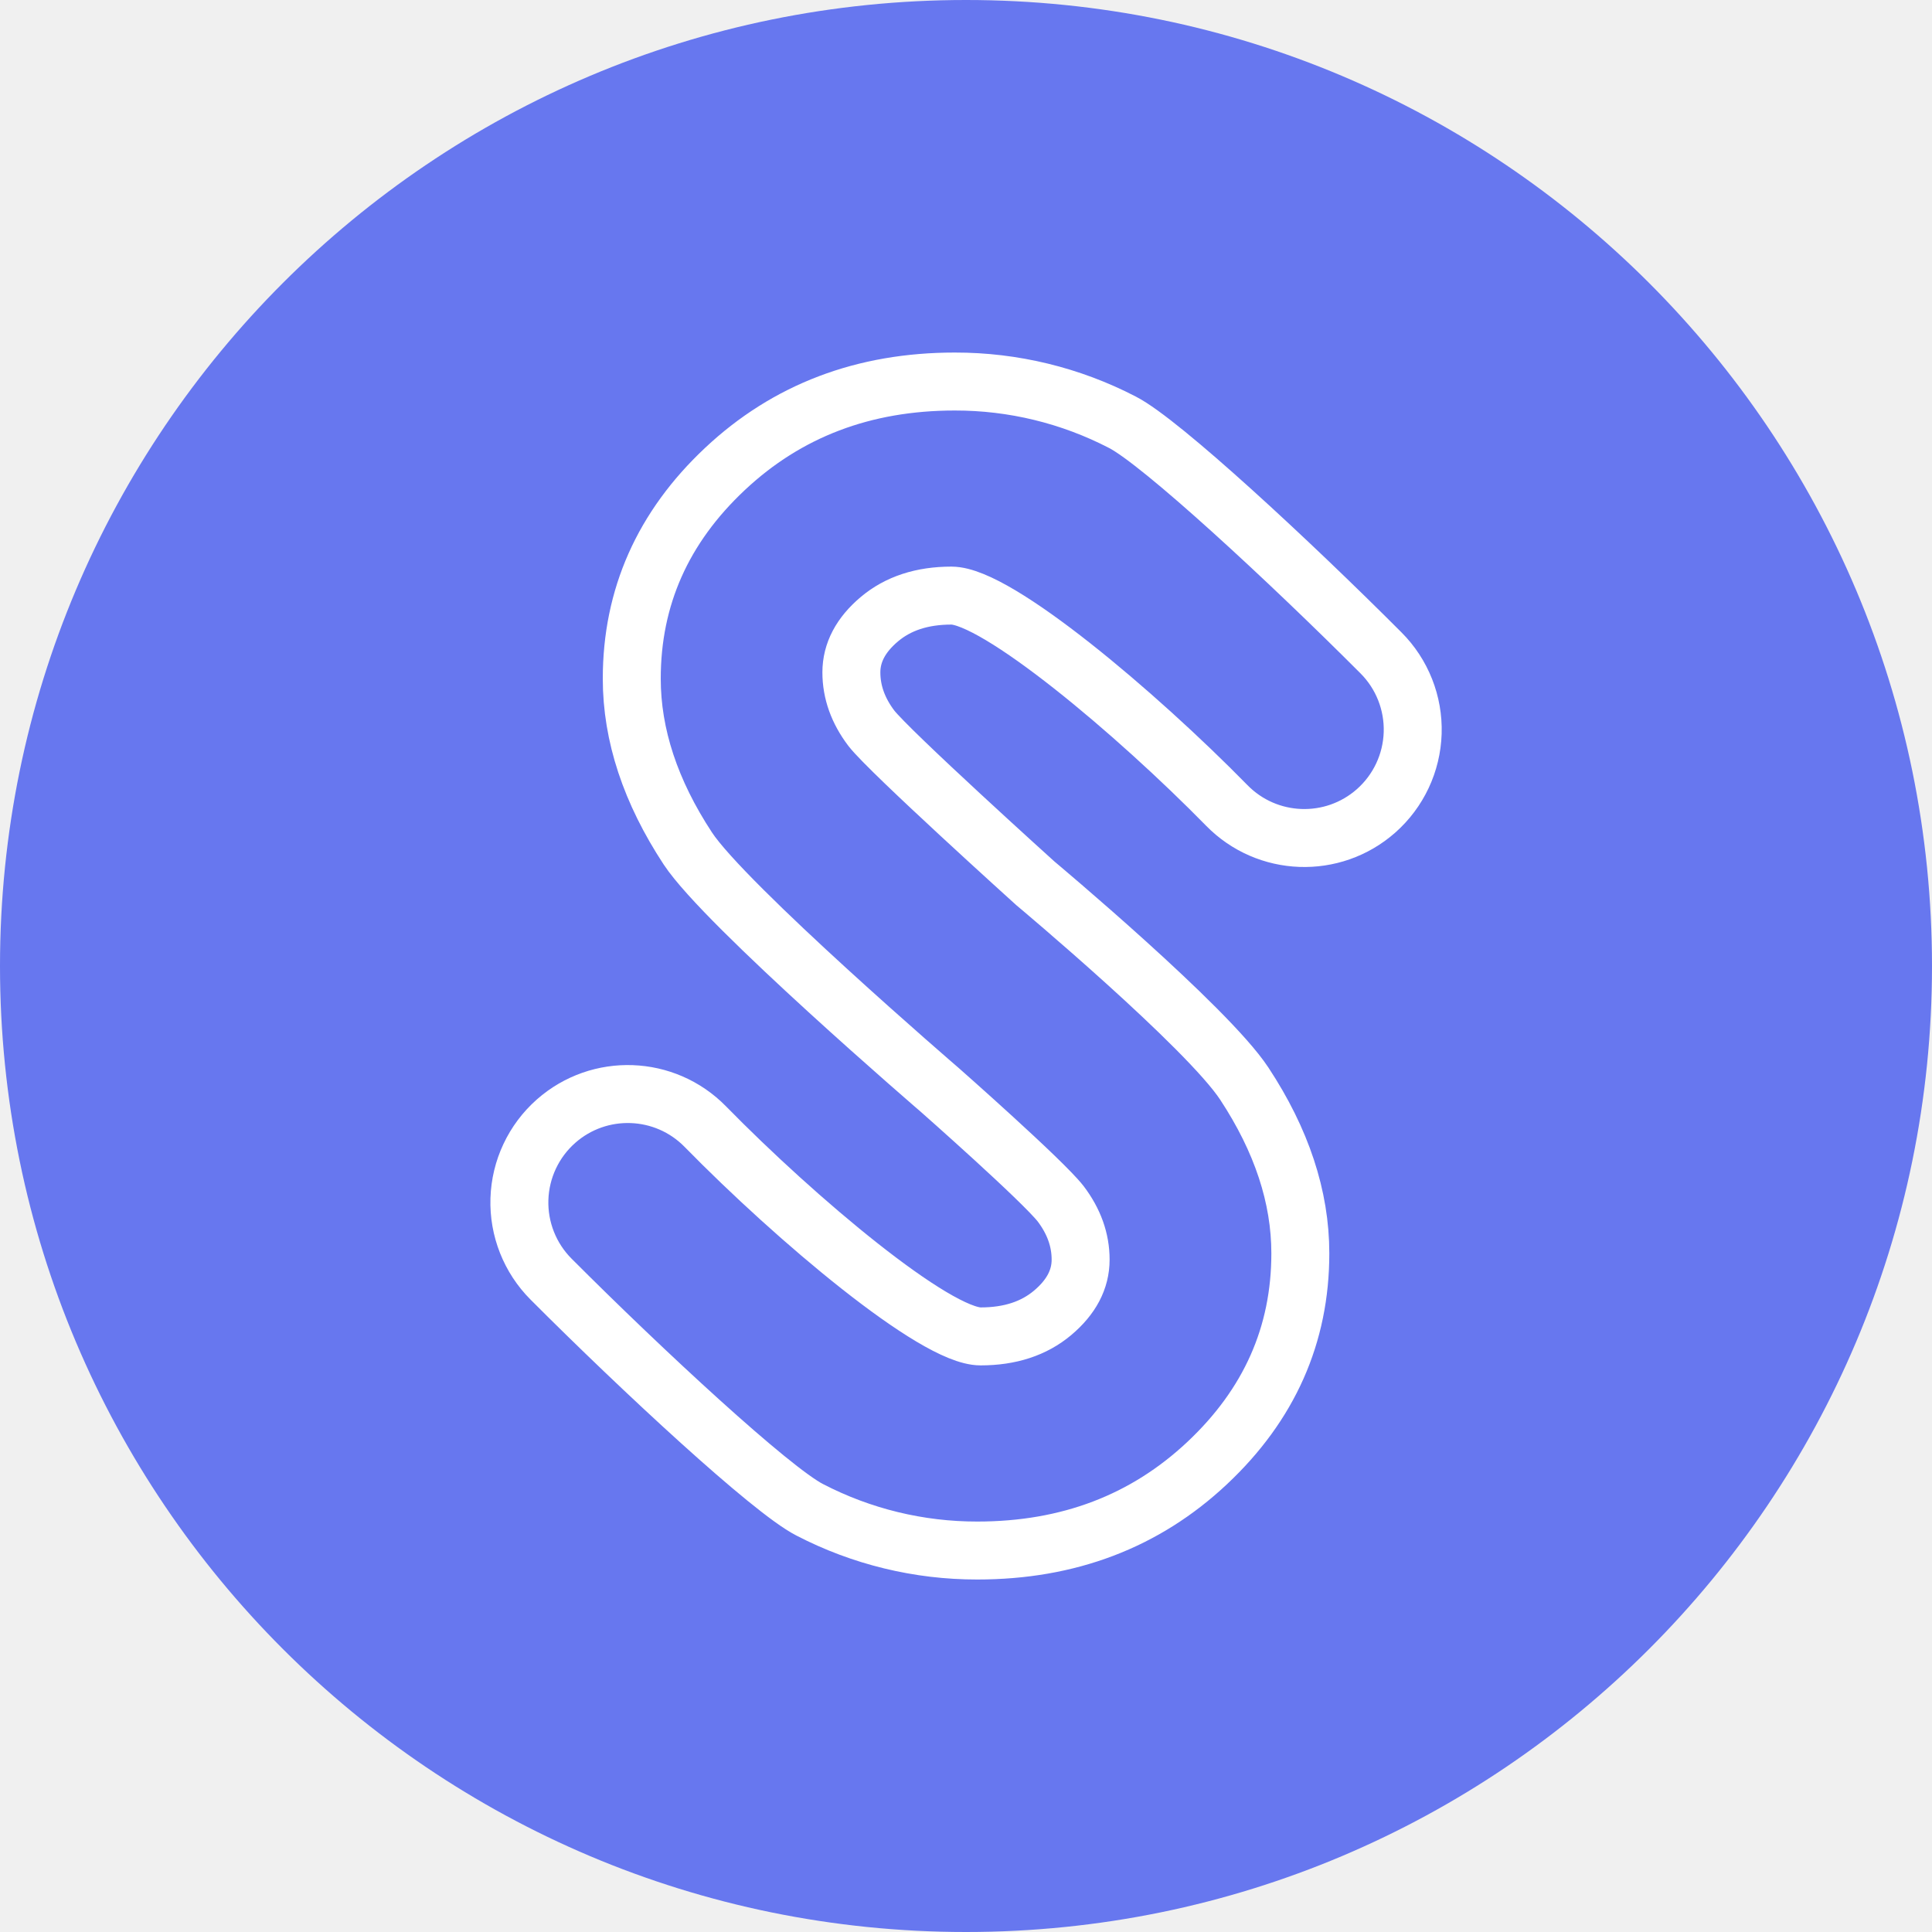
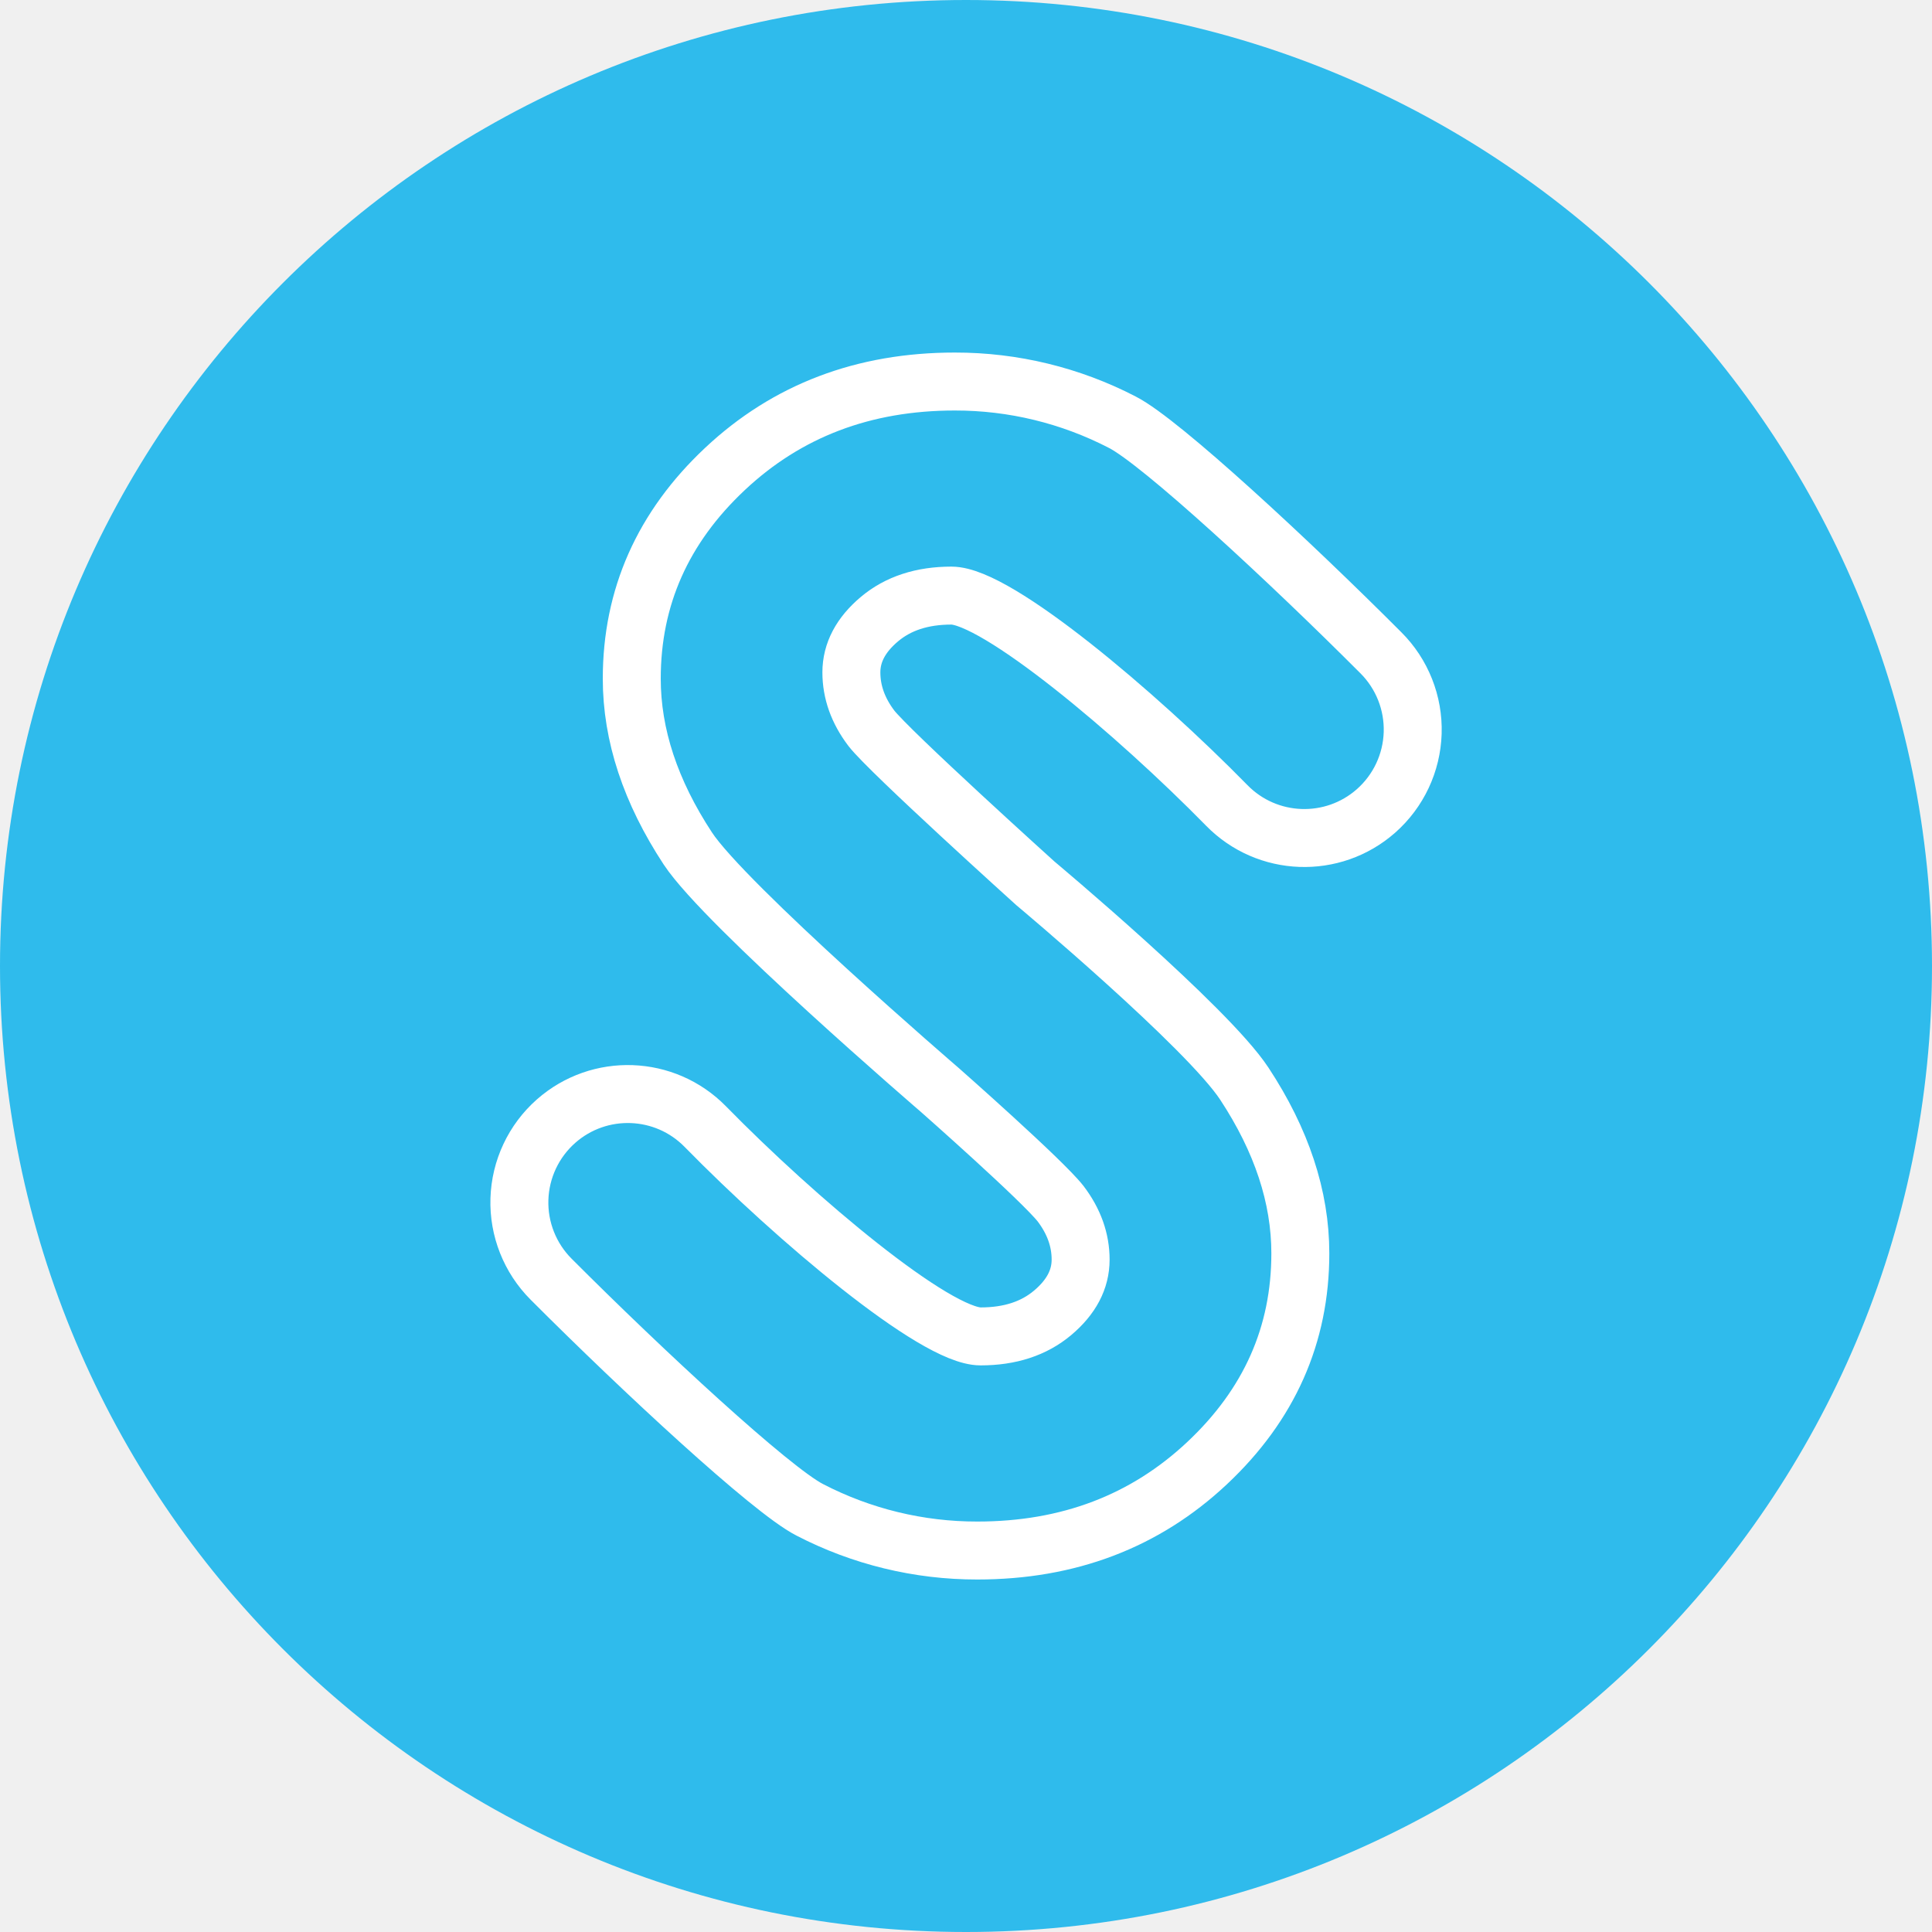
<svg xmlns="http://www.w3.org/2000/svg" id="Layer_1" data-name="Layer 1" viewBox="0 0 1000 1000">
  <defs>
-     <style>.cls-1{fill:#6777ef;}.cls-2{fill:none;stroke:#fff;stroke-miterlimit:10;stroke-width:30px;}</style>
+     <style>.cls-1{fill:#2fbbec;}.cls-2{fill:none;stroke:#fff;stroke-miterlimit:10;stroke-width:30px;}</style>
  </defs>
  <circle class="cls-1" cx="500" cy="500" r="500" />
  <path class="cls-2" d="M486.5,564.21S375.28,468.5,356,439.14s-29-58.64-29-87.86q0-63.25,48.22-108.53t119-45.27a187.77,187.77,0,0,1,86.73,21.08c20,10.24,86.71,72.12,133.84,119.36a56.16,56.16,0,0,1-2.55,81.8h0a56.15,56.15,0,0,1-77.28-2.85c-46.88-47.82-119-108.59-142.5-108.59q-22.79,0-37.28,12.2T440.67,348q0,15.3,10.35,28.95c9.39,12.13,84.91,80.28,84.91,80.28s88.79,74.3,108.12,103.66,29,58.64,29,87.86q0,63.25-48.22,108.53t-119,45.27a187.77,187.77,0,0,1-86.73-21.08c-20-10.24-86.71-72.12-133.84-119.36a56.16,56.16,0,0,1,2.55-81.8h0a56.15,56.15,0,0,1,77.28,2.85C411.94,631,484,691.72,507.56,691.72q22.79,0,37.28-12.2T559.33,652q0-15.3-10.35-28.95C539.59,611,486.5,564.21,486.5,564.21Z" />
</svg>
